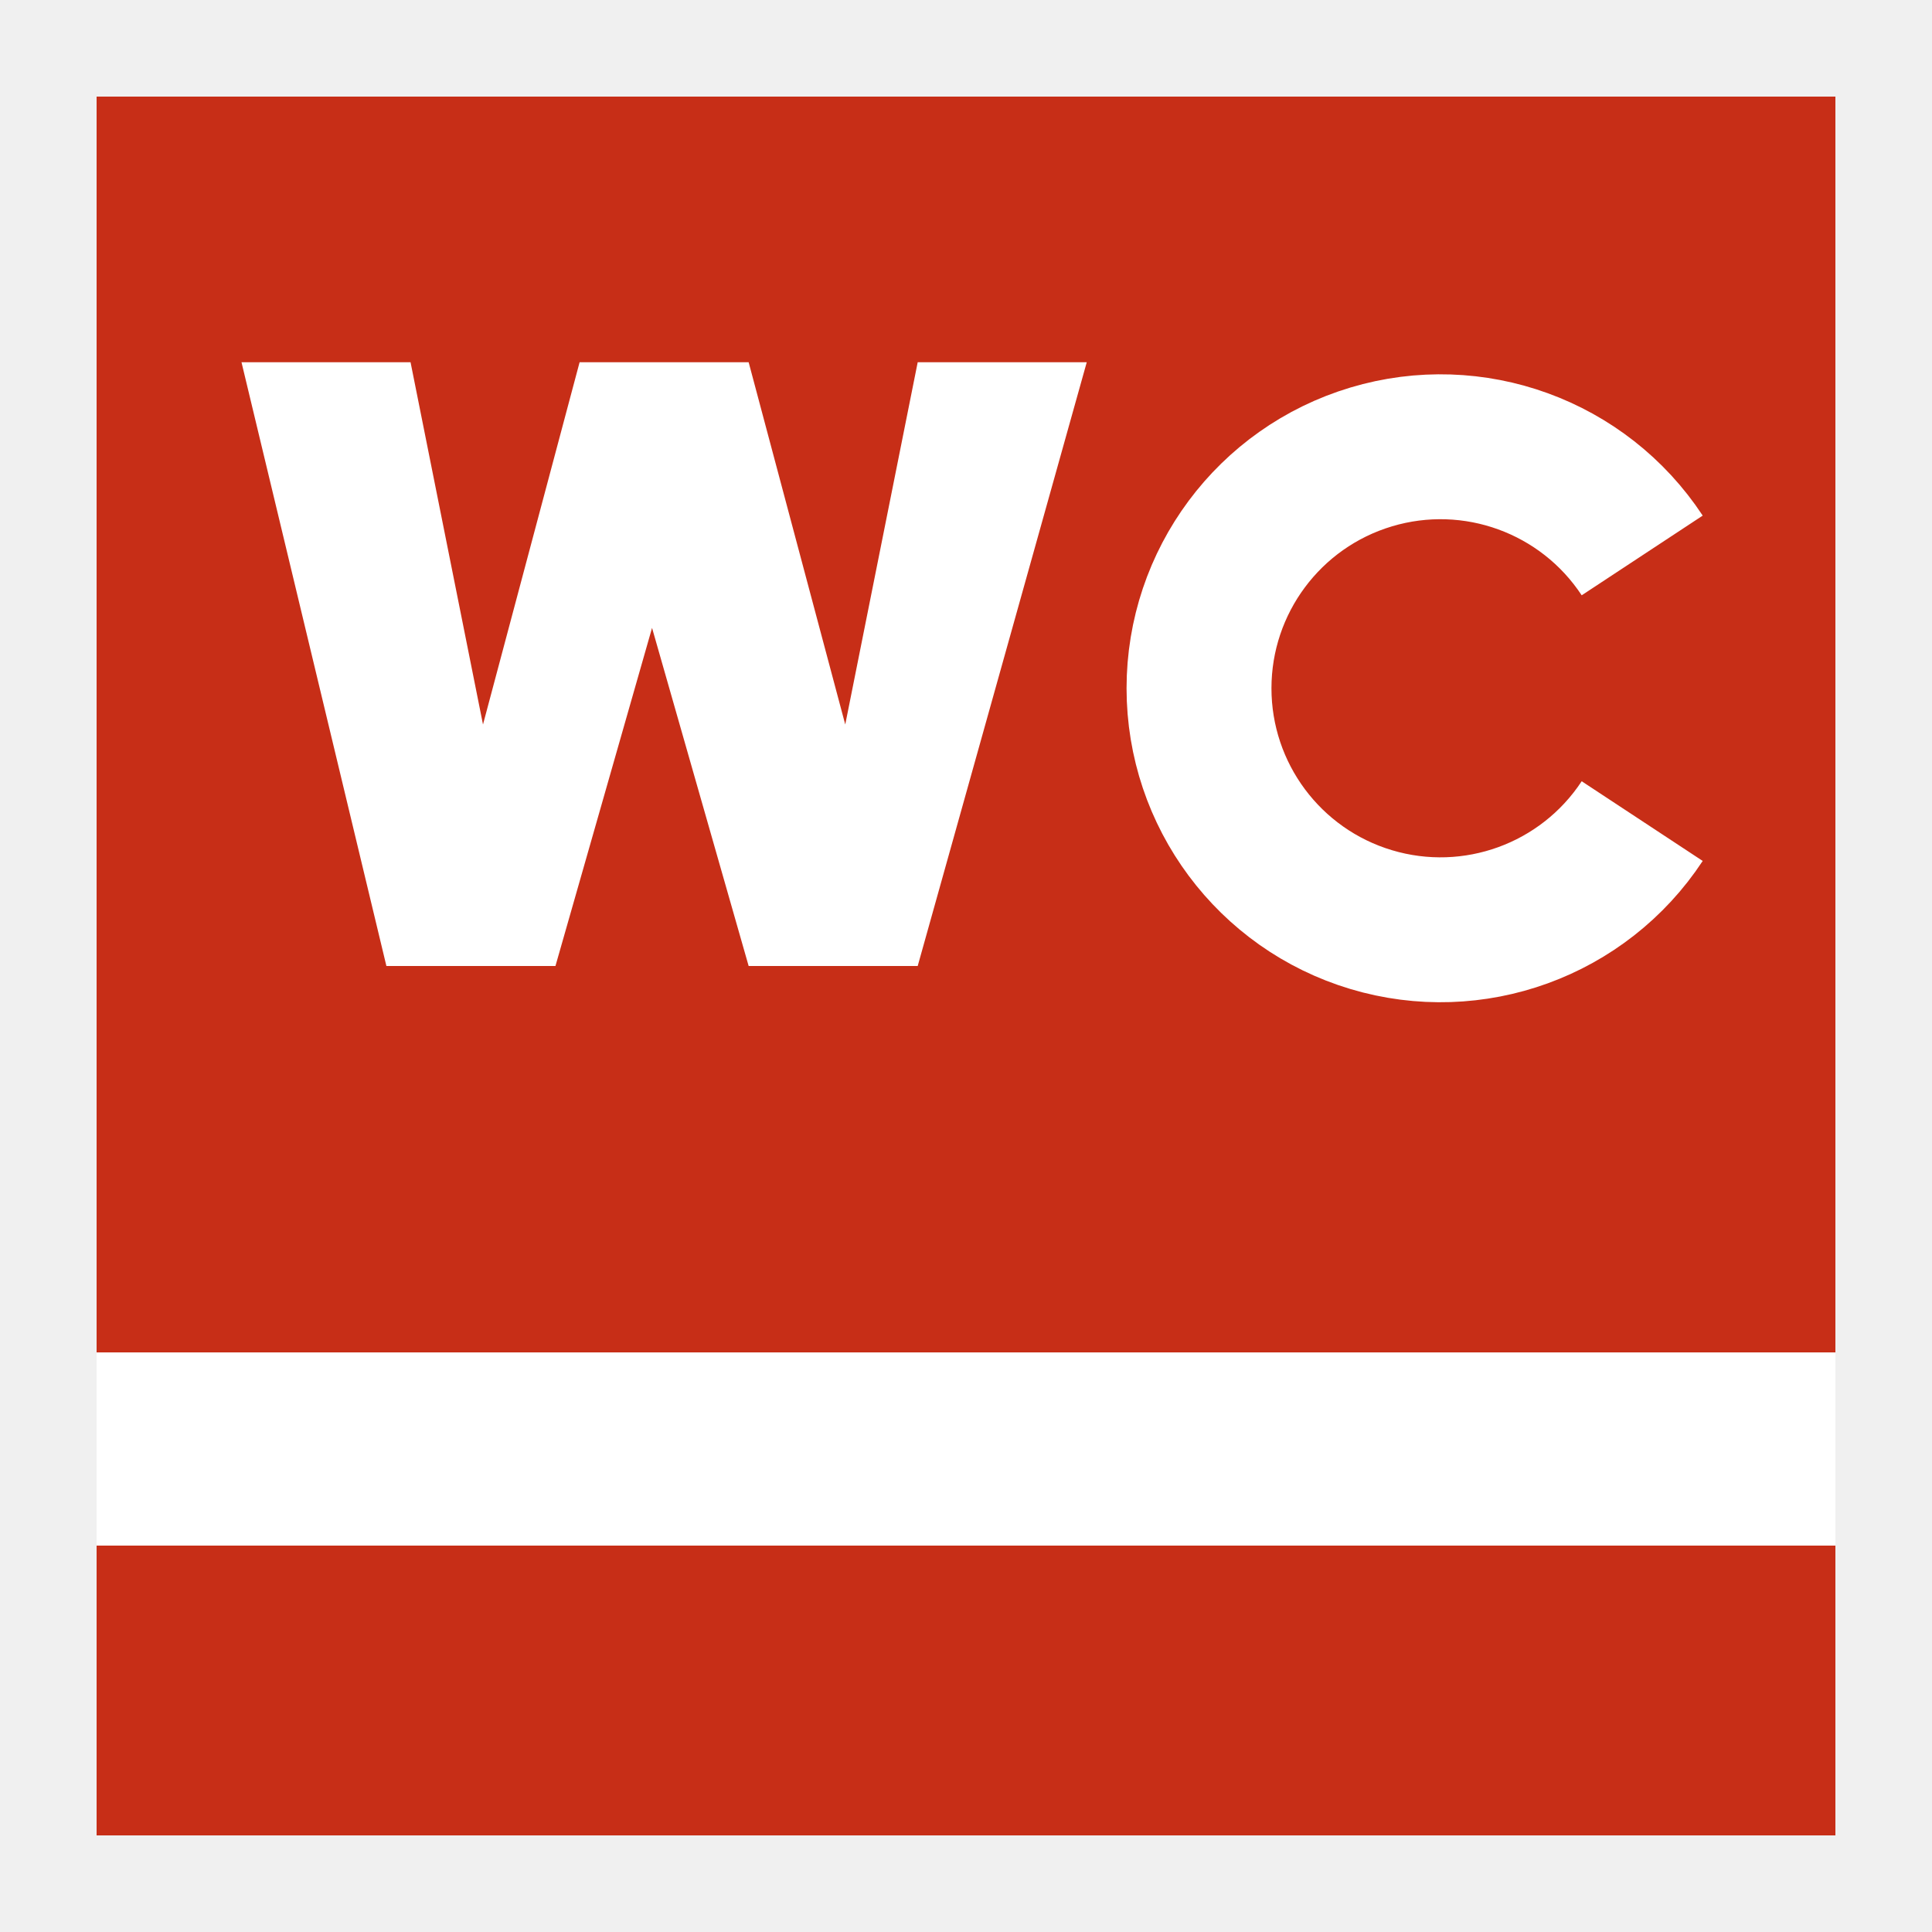
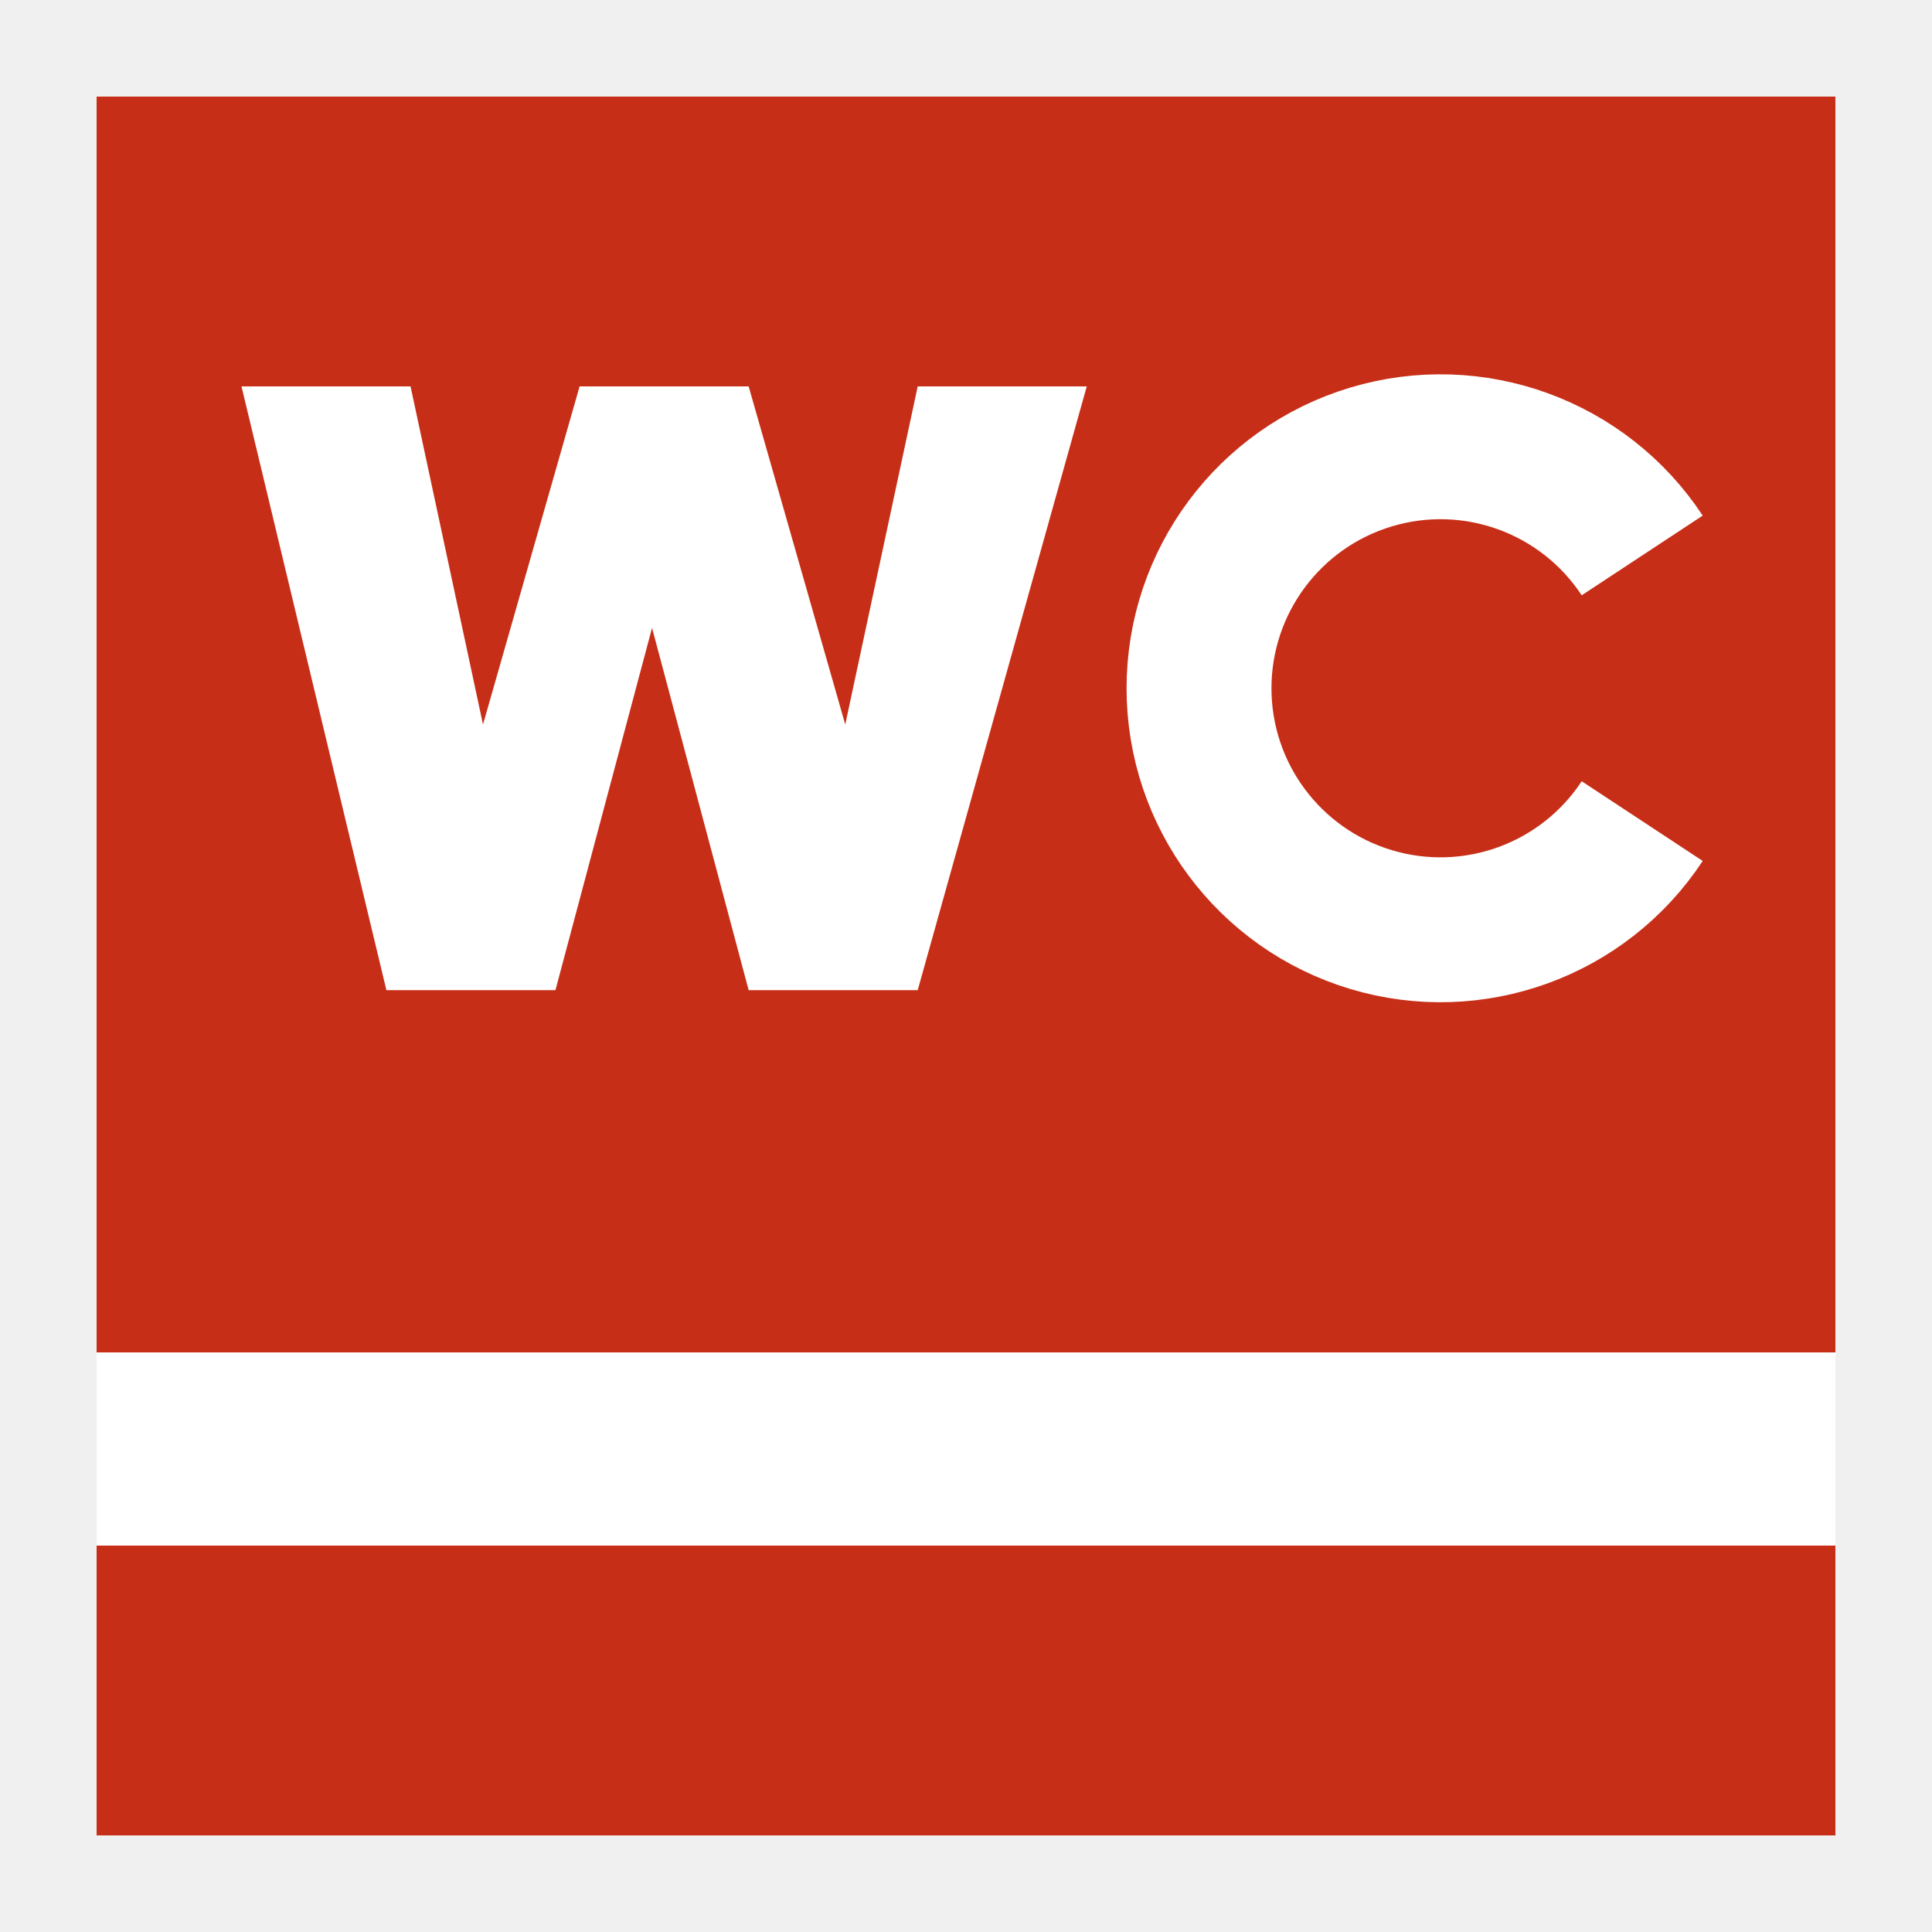
<svg xmlns="http://www.w3.org/2000/svg" width="80" height="80" viewBox="0 0 80 80">
  <rect x="4" y="4" width="72" height="72" stroke-width="0" fill="#c72e17" />
-   <path d="M10 15 L17 15 L20 30 L24 15 L31 15 L35 30 L38 15 L45 15   L38 40 L31 40 L27 26 L23 40 L16 40 Z" fill="#fff" />
+   <path d="M10 16 L17 16 L20 30 L24 16 L31 16 L35 30 L38 16 L45 16   L38 41 L31 41 L27 26 L23 41 L16 41 Z" fill="#fff" />
  <path d="M68 23 A10 10 0 1 0 68 34" stroke="#fff" stroke-width="6" fill="none" />
-   <rect fill="#fff" height="8" width="72" y="56" x="4" stroke-width="0" />
+   <rect fill="#fff" x="4" y="56" height="8" width="72" stroke-width="0" />
</svg>
